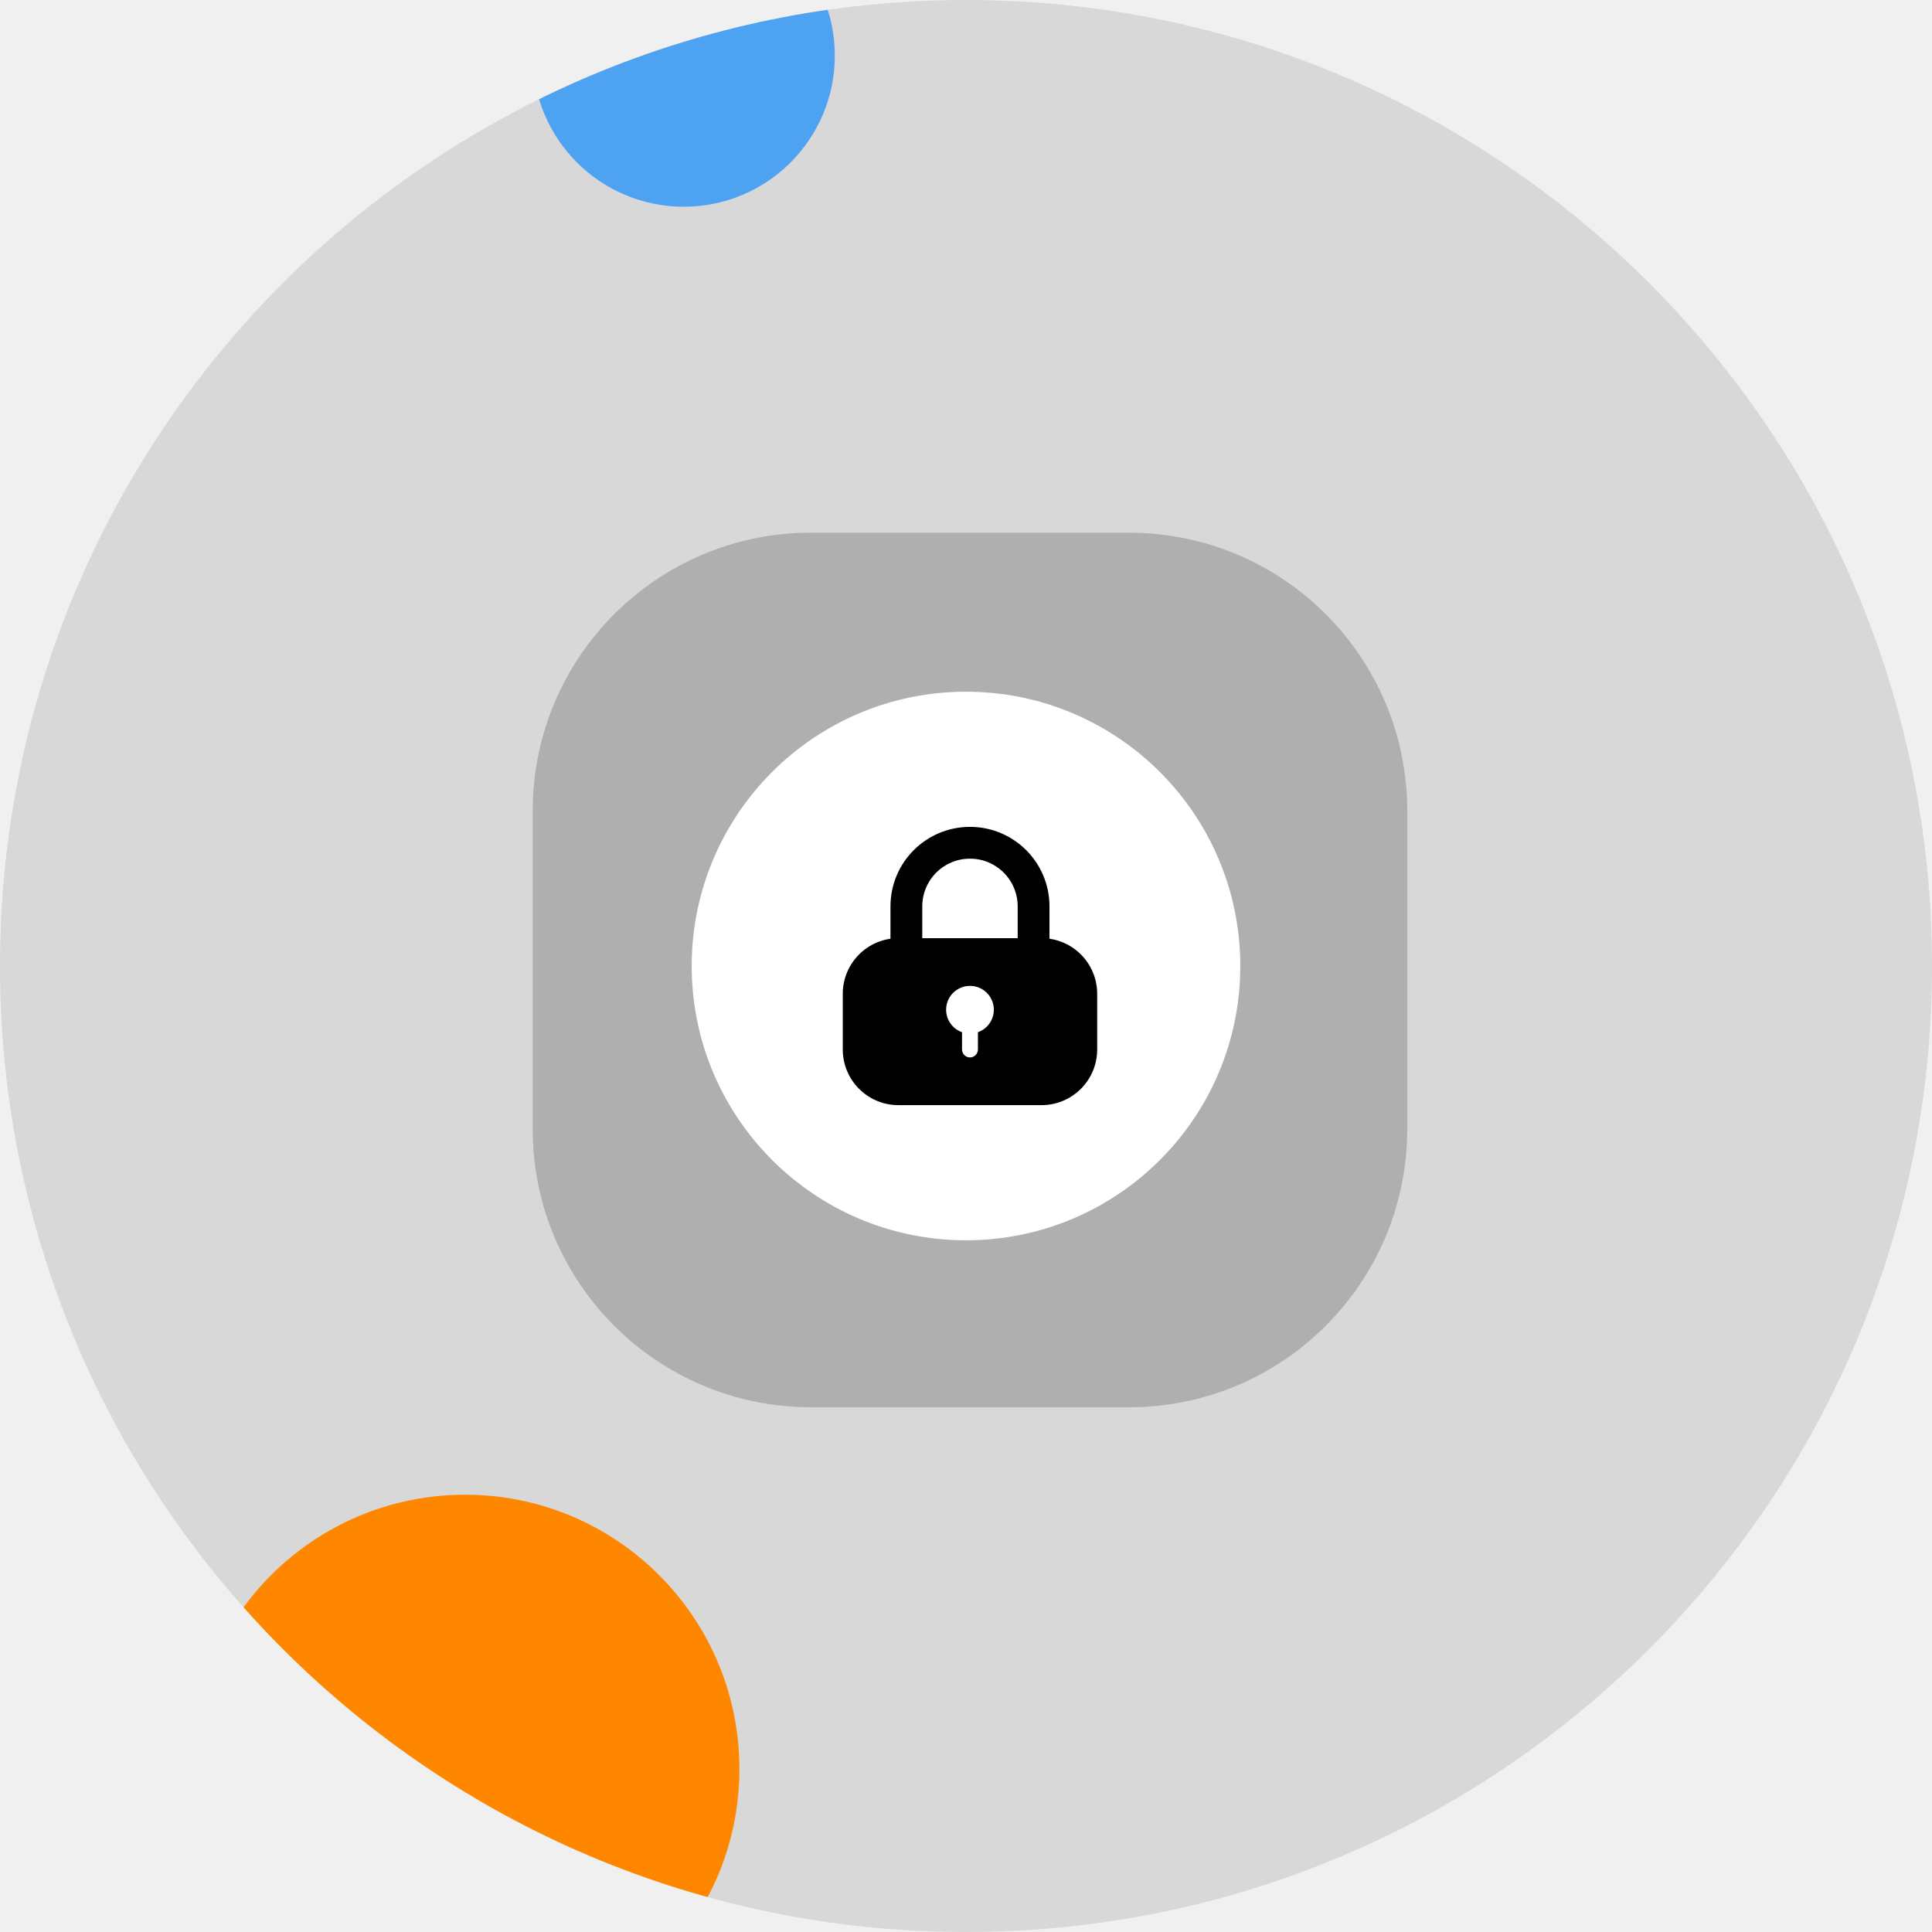
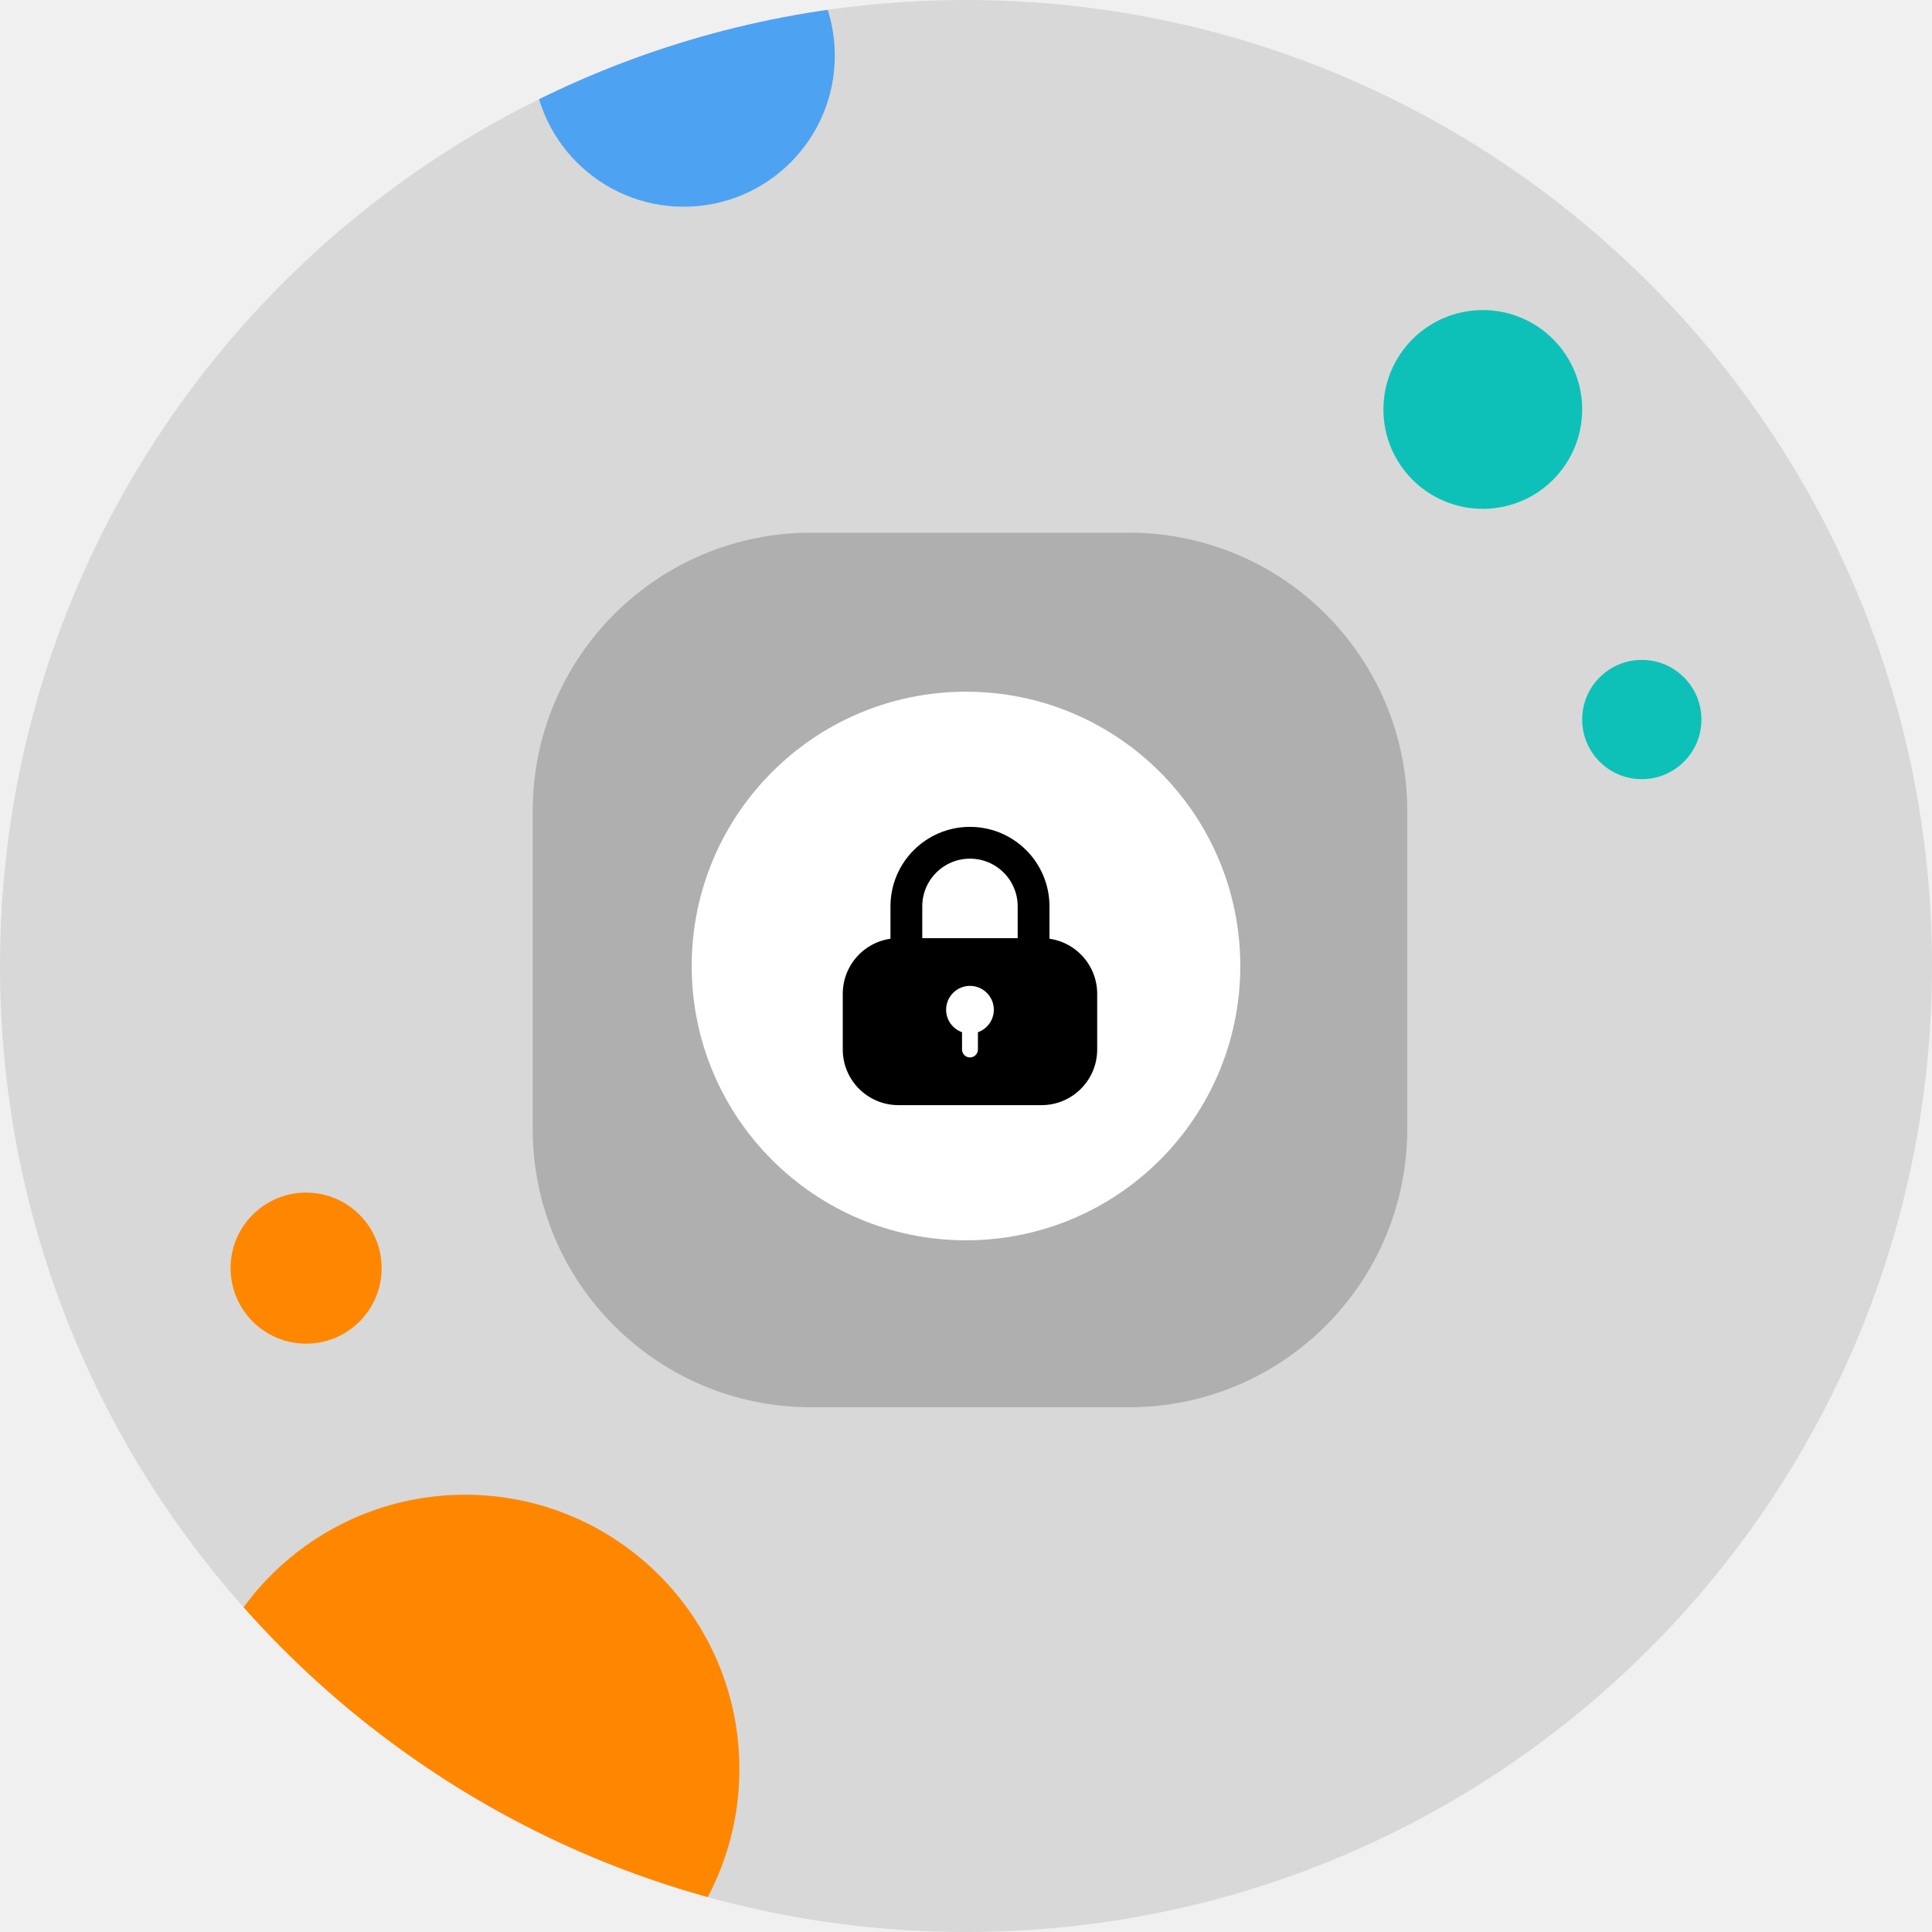
<svg xmlns="http://www.w3.org/2000/svg" xmlns:xlink="http://www.w3.org/1999/xlink" width="243px" height="243px" viewBox="0 0 243 243" version="1.1">
  <defs>
    <circle id="path-1" cx="121.5" cy="121.5" r="121.5" />
  </defs>
  <g id="Page-1" stroke="none" stroke-width="1" fill="none" fill-rule="evenodd">
    <g id="populator" transform="translate(-788, -245)">
-       <g id="Group-4" transform="translate(788, 245)">
-         <g id="Group-6">
-           <g id="Group-10">
-             <g id="Group-3">
-               <mask id="mask-2" fill="white">
-                 <use xlink:href="#path-1" />
-               </mask>
-               <use id="Mask" fill="#D8D8D8" xlink:href="#path-1" />
-               <circle id="Oval-Copy-3" fill="#FF8700" mask="url(#mask-2)" cx="58.5" cy="222.5" r="34.5" />
-               <circle id="Oval-Copy-4" fill="#4EA2F2" mask="url(#mask-2)" cx="86" cy="7" r="19" />
+       <g id="Group-5" transform="translate(788, 245)">
+         <g id="Group-4">
+           <g id="Group-6">
+             <g id="Group-10">
+               <g id="Group-3">
+                 <mask id="mask-2" fill="white">
+                   <use xlink:href="#path-1" />
+                 </mask>
+                 <use id="Mask" fill="#D8D8D8" xlink:href="#path-1" />
+                 <circle id="Oval-Copy-3" fill="#FF8700" mask="url(#mask-2)" cx="58.5" cy="222.5" r="34.5" />
+                 <circle id="Oval-Copy-4" fill="#4EA2F2" mask="url(#mask-2)" cx="86" cy="7" r="19" />
+               </g>
+             </g>
+           </g>
+           <g id="Group-2" transform="translate(67, 67)">
+             <rect id="Rectangle" fill="#AFAFAF" x="0" y="0" width="110" height="110" rx="35" />
+             <circle id="Oval" fill="#FFFFFF" cx="54.5" cy="54.5" r="34.5" />
+             <g id="Group" transform="translate(39, 37)">
+               <rect id="Rectangle" stroke="#000000" stroke-width="4" fill-opacity="0" fill="#000000" x="8" y="2" width="16" height="24" rx="8" />
+               <g id="iconmonstr-lock-4" transform="translate(0, 14)" fill="#000000">
+                 <rect id="Rectangle" x="0" y="0" width="32" height="21" rx="7" />
+               </g>
+               <path d="M15,25.829 C13.835,25.417 13,24.306 13,23 C13,21.343 14.343,20 16,20 C17.657,20 19,21.343 19,23 C19,24.306 18.165,25.417 17,25.829 L17,28 C17,28.552 16.552,29 16,29 C15.448,29 15,28.552 15,28 L15,25.829 Z" id="Combined-Shape" fill="#FFFFFF" />
            </g>
          </g>
        </g>
-         <g id="Group-2" transform="translate(67, 67)">
-           <rect id="Rectangle" fill="#AFAFAF" x="0" y="0" width="110" height="110" rx="35" />
-           <circle id="Oval" fill="#FFFFFF" cx="54.5" cy="54.5" r="34.5" />
-           <g id="Group" transform="translate(39, 37)">
-             <rect id="Rectangle" stroke="#000000" stroke-width="4" fill-opacity="0" fill="#000000" x="8" y="2" width="16" height="24" rx="8" />
-             <g id="iconmonstr-lock-4" transform="translate(0, 14)" fill="#000000">
-               <rect id="Rectangle" x="0" y="0" width="32" height="21" rx="7" />
-             </g>
-             <path d="M15,25.829 C13.835,25.417 13,24.306 13,23 C13,21.343 14.343,20 16,20 C17.657,20 19,21.343 19,23 C19,24.306 18.165,25.417 17,25.829 L17,28 C17,28.552 16.552,29 16,29 C15.448,29 15,28.552 15,28 L15,25.829 Z" id="Combined-Shape" fill="#FFFFFF" />
-           </g>
-         </g>
+         <circle id="Oval" fill="#0DC1B8" cx="206.5" cy="90.5" r="7.5" />
+         <circle id="Oval-Copy-2" fill="#FF8700" cx="38.5" cy="159.5" r="9.5" />
+         <circle id="Oval-Copy" fill="#0DC1B8" cx="186.5" cy="51.5" r="12.5" />
      </g>
    </g>
  </g>
</svg>
